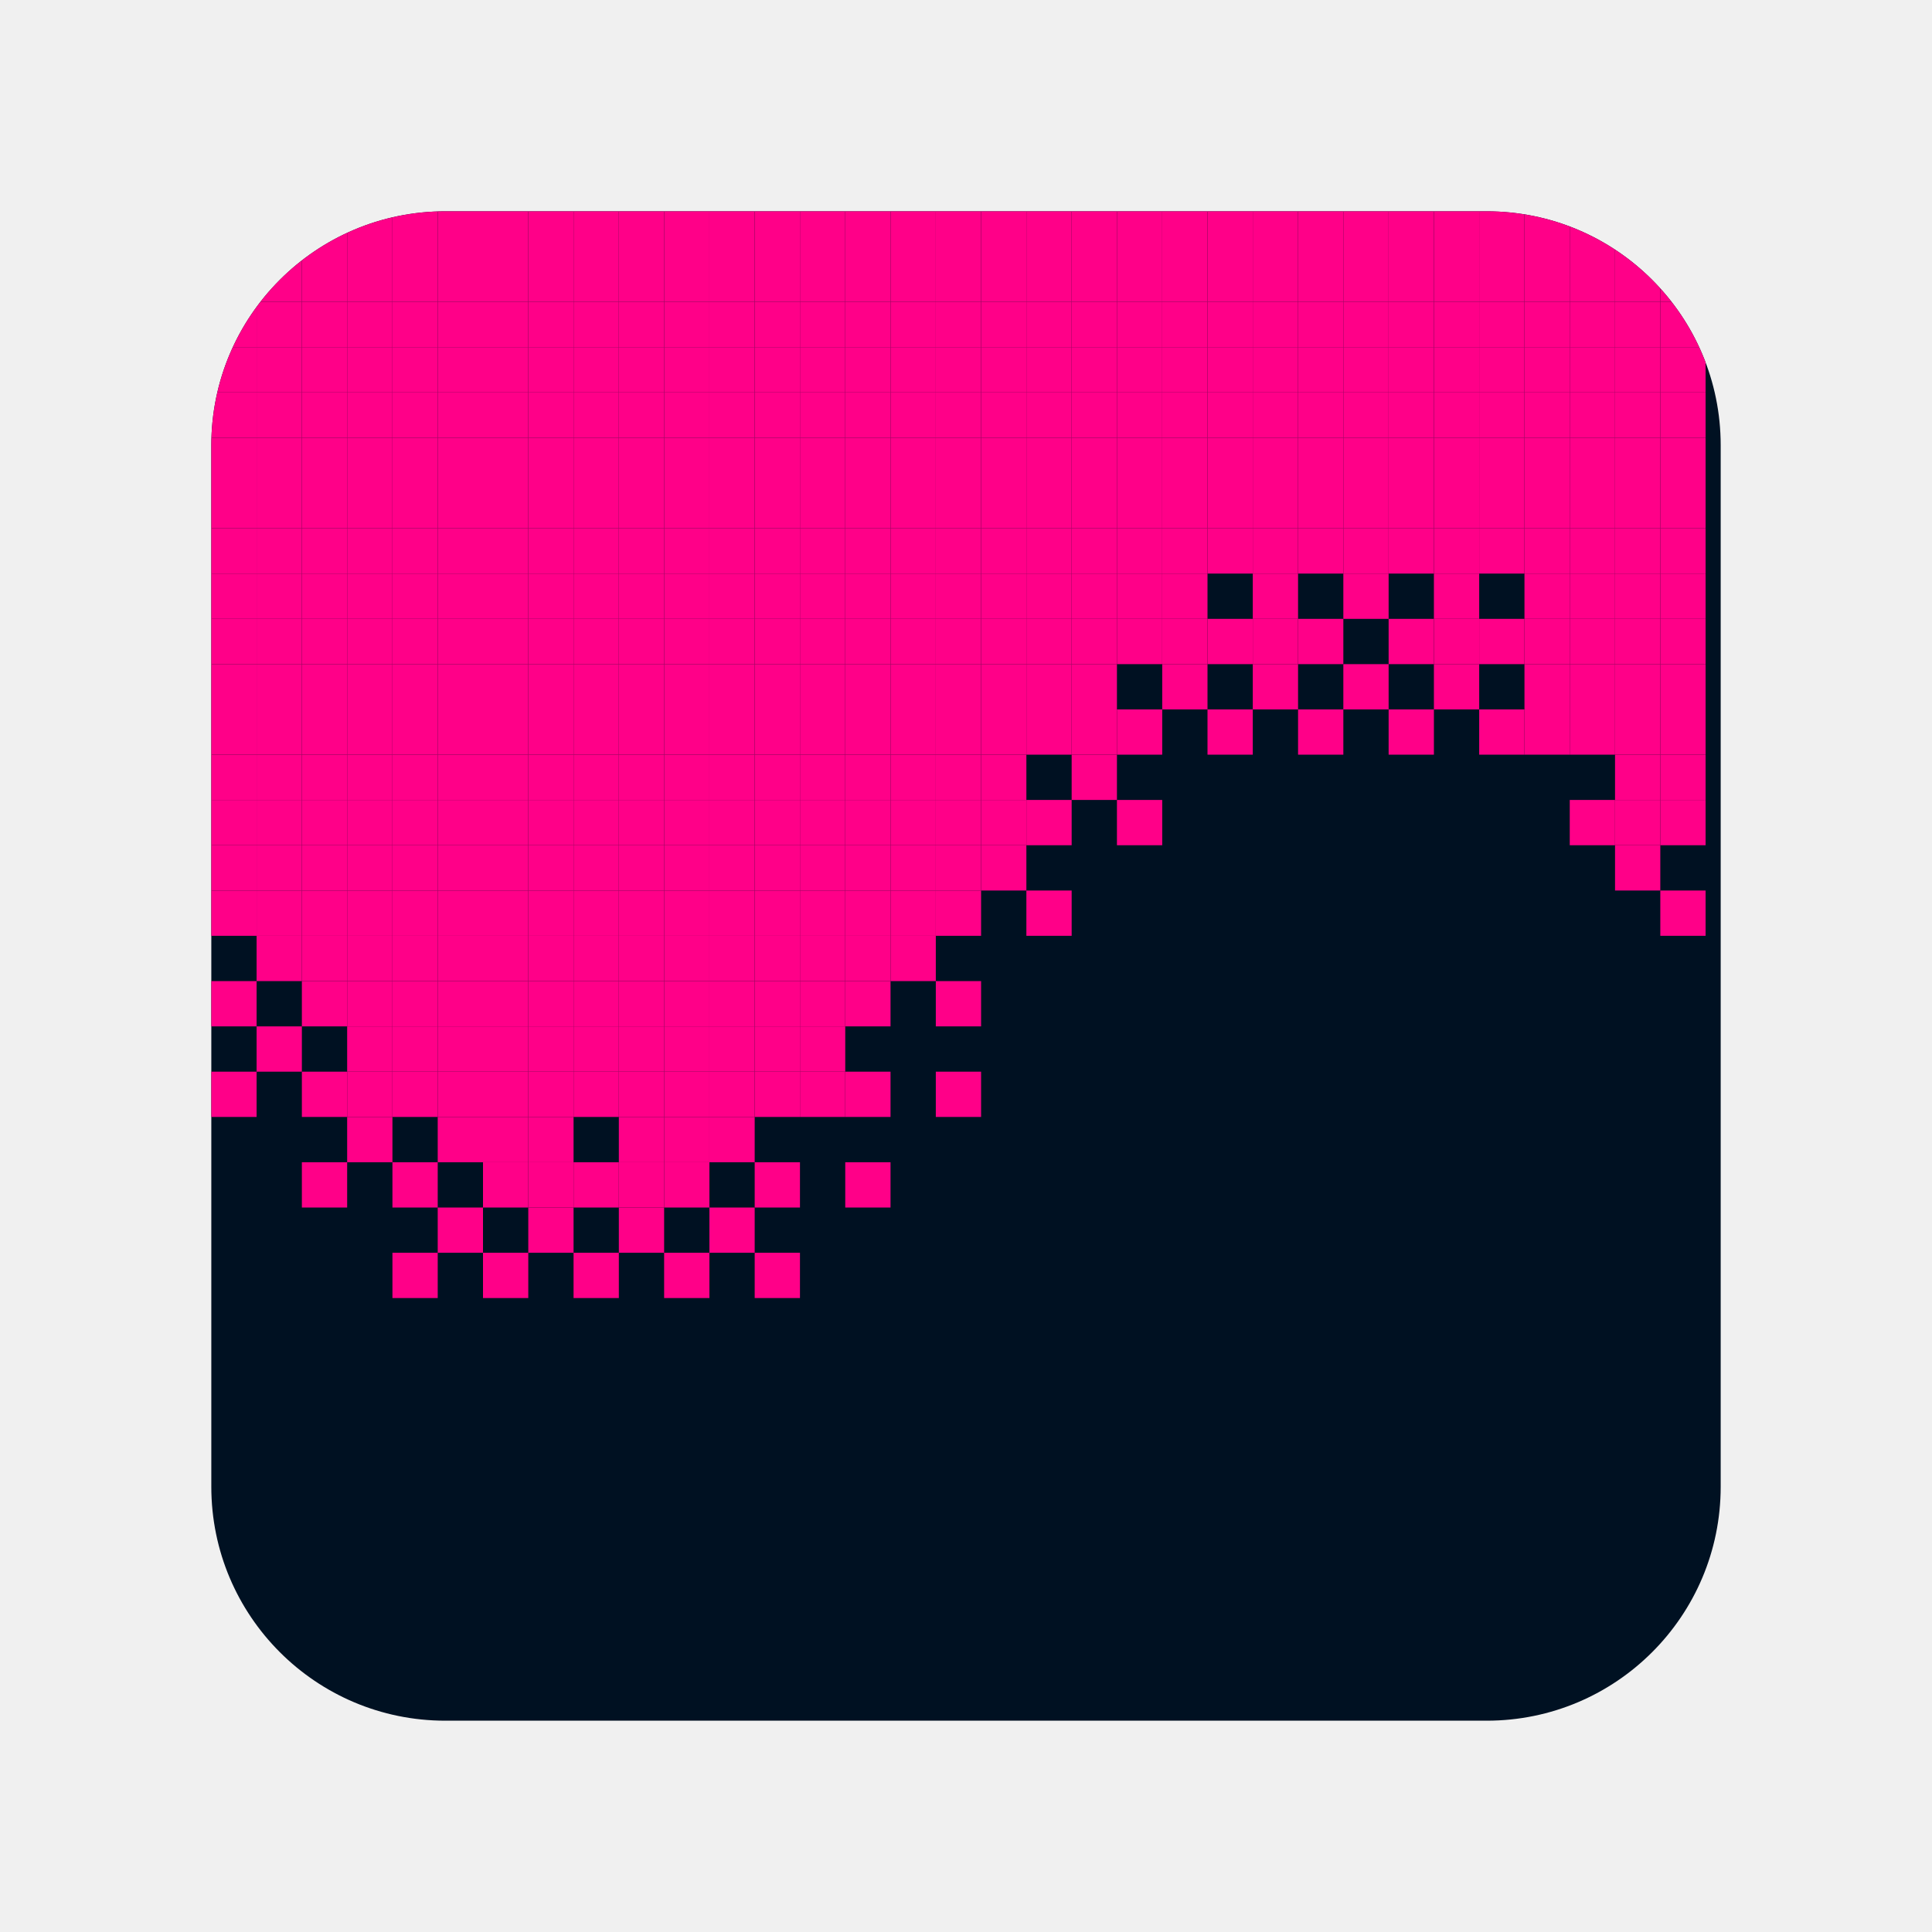
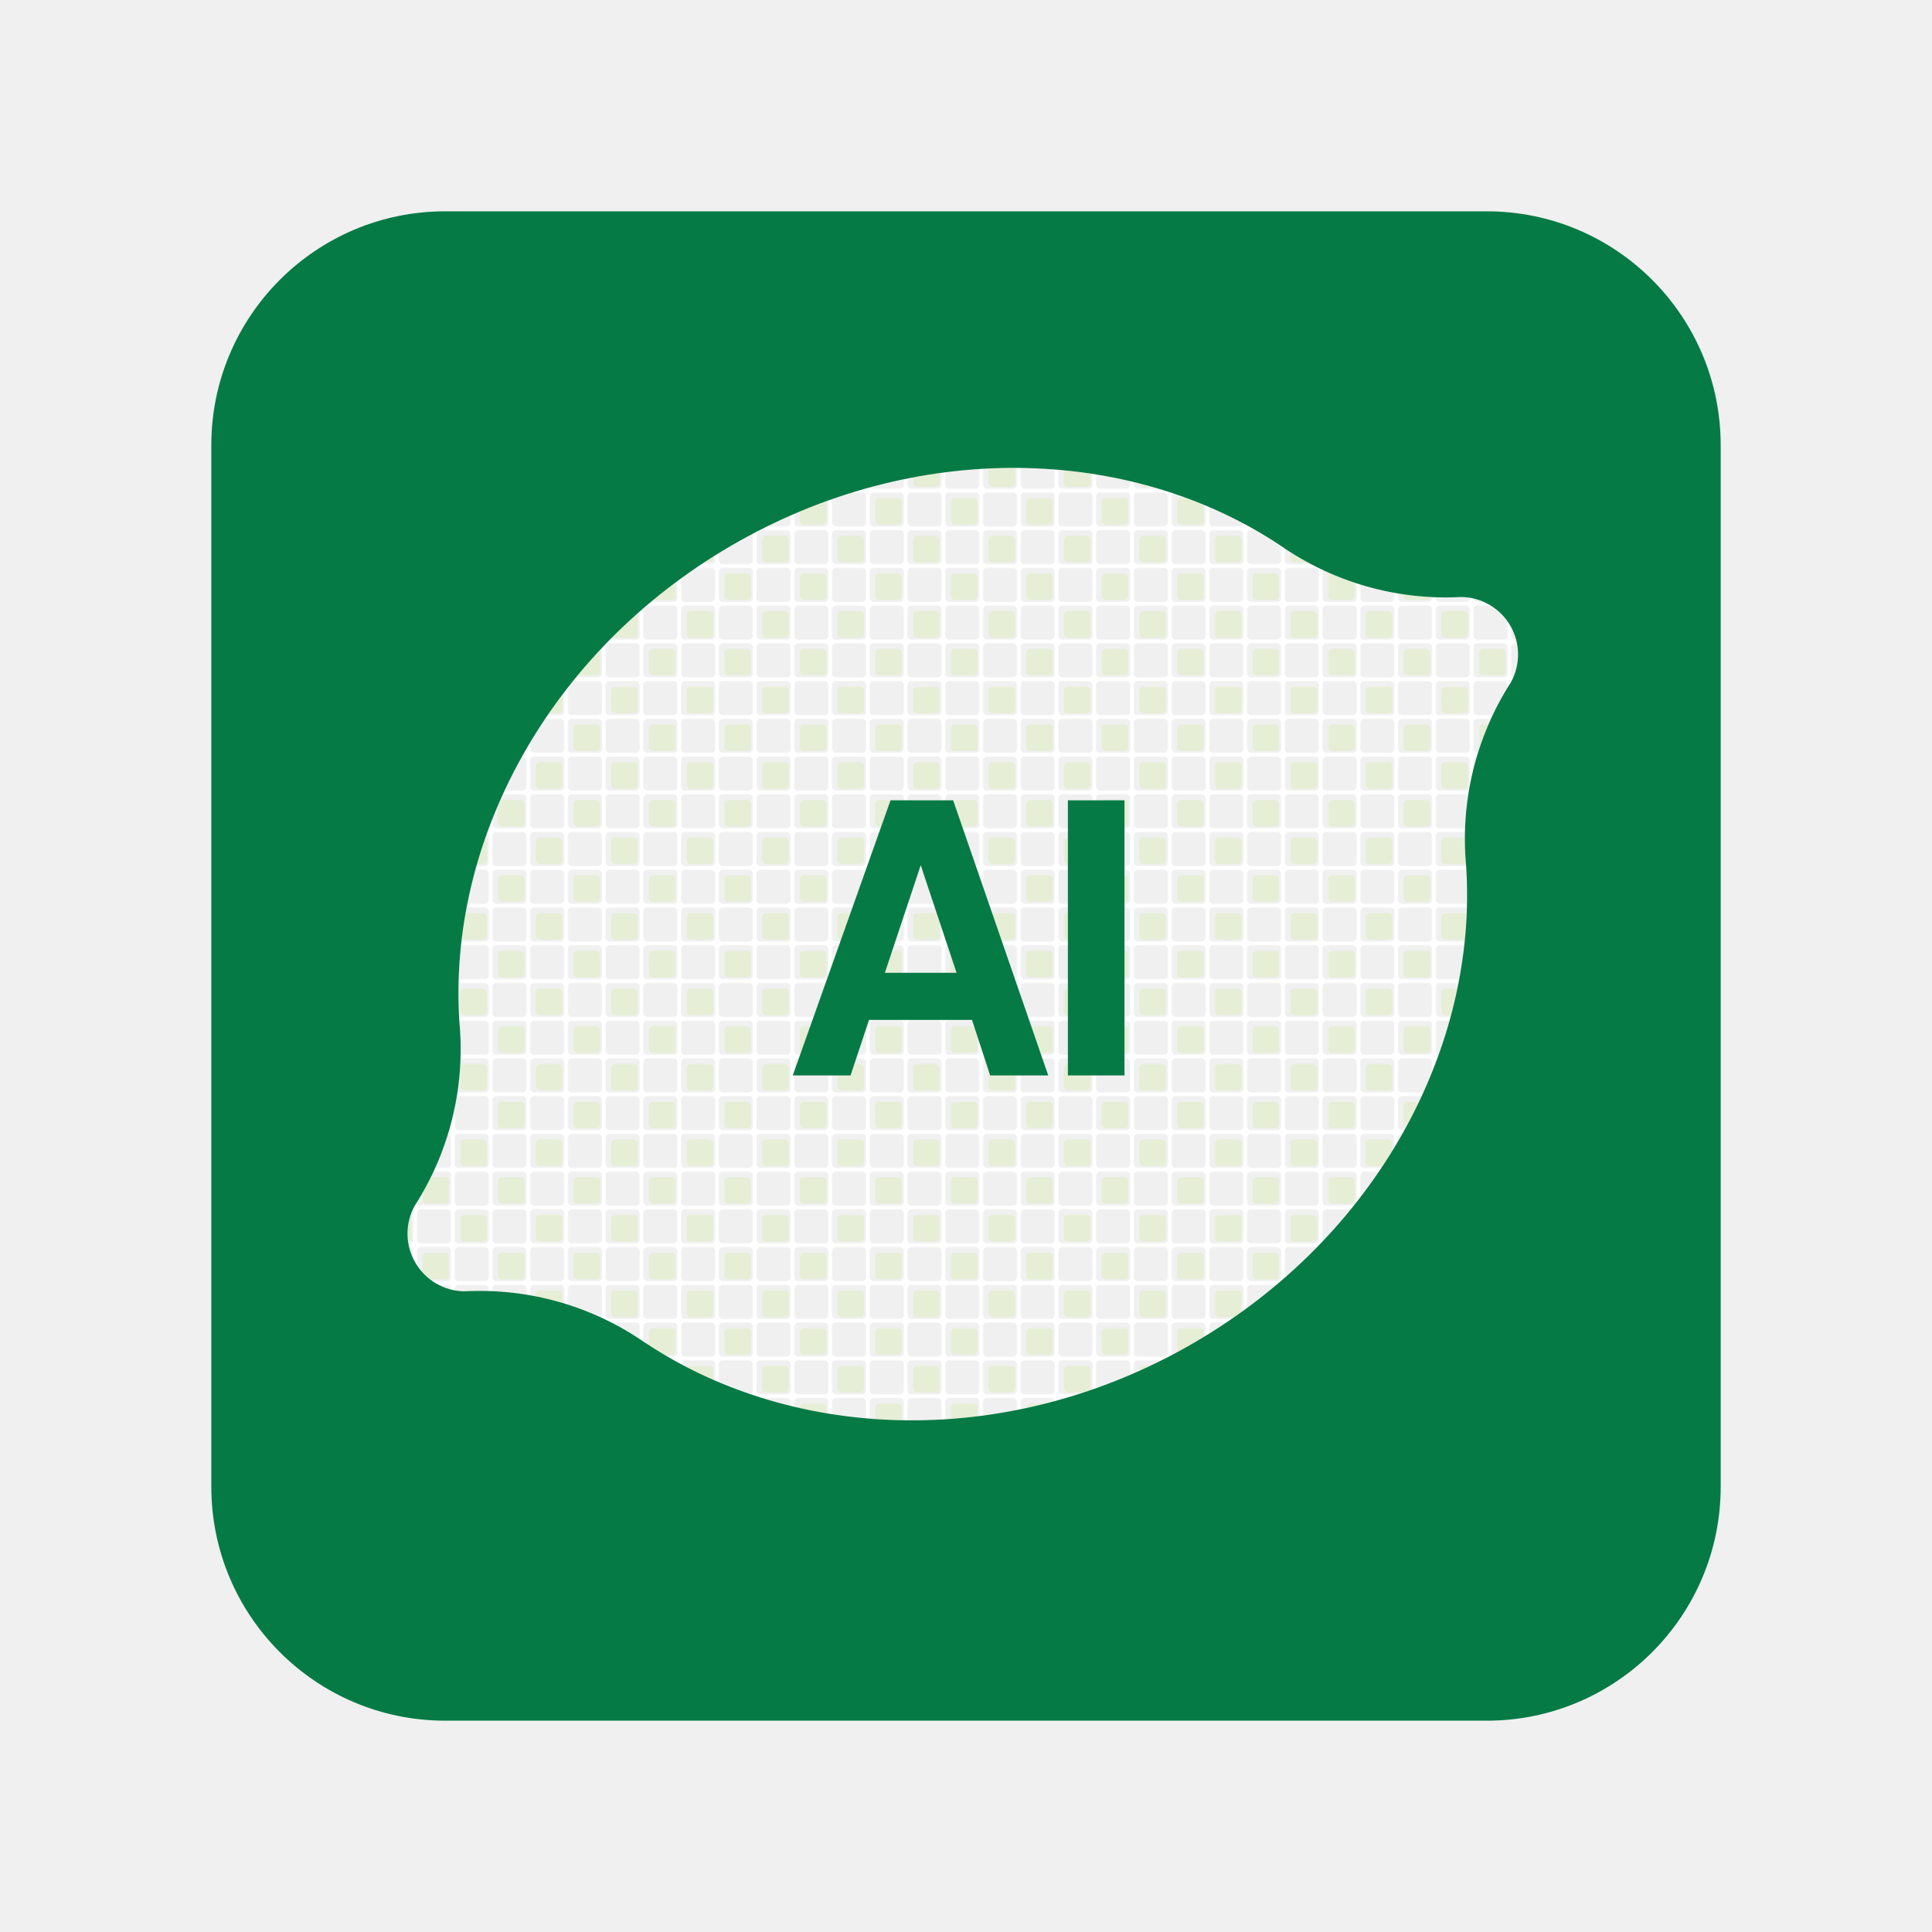
<svg xmlns="http://www.w3.org/2000/svg" width="512" height="512" viewBox="0 0 512 512">
  <defs>
-     <clipPath id="roundedClip">
-       <rect x="56" y="56" width="400" height="400" rx="62" />
+     <pattern id="pixelGrid" x="0" y="0" width="10" height="10" patternUnits="userSpaceOnUse">
+       <rect width="10" height="10" fill="none" />
+       <rect x="0.5" y="0.5" width="9" height="9" rx="1" fill="rgba(0,0,0,0.06)" />
+     </pattern>
+     <pattern id="pixelDots" x="0" y="0" width="20" height="20" patternUnits="userSpaceOnUse">
+       <rect width="20" height="20" fill="none" />
+       <rect x="2" y="2" width="7" height="7" rx="1" fill="rgba(150,220,20,0.12)" />
+       <rect x="12" y="12" width="7" height="7" rx="1" fill="rgba(150,220,20,0.12)" />
+     </pattern>
+     <clipPath id="limeClip">
+       <path transform="translate(108, 124) scale(0.485)" d="M602.541,86.136 C608.107,95.715 608.23,107.517 602.864,117.21 C583.729,146.965 575.126,182.287 578.432,217.517 L578.432,217.45 C585.014,316.101 530.006,419.65 429.891,477.944 C329.776,536.235 212.643,532.808 130.262,478.277 L130.262,478.347 C101.316,458.034 66.397,448.026 31.094,449.926 C20.015,449.79 9.822,443.836 4.255,434.249 C-1.312,424.662 -1.435,412.851 3.933,403.151 C23.062,373.393 31.657,338.071 28.342,302.843 L28.342,302.914 C21.795,204.262 76.803,100.724 176.918,42.468 C277.034,-15.791 394.166,-12.4 476.547,42.131 C505.5,62.437 540.421,72.44 575.725,70.54 C586.78,70.666 596.959,76.586 602.541,86.136 Z" />
    </clipPath>
  </defs>
-   <rect x="56" y="56" width="400" height="400" rx="62" fill="#001122" />
-   <g clip-path="url(#roundedClip)">
-     <rect x="56" y="56" width="12" height="12" fill="#ff0088" />
-     <rect x="68" y="56" width="12" height="12" fill="#ff0088" />
-     <rect x="80" y="56" width="12" height="12" fill="#ff0088" />
-     <rect x="92" y="56" width="12" height="12" fill="#ff0088" />
-     <rect x="104" y="56" width="12" height="12" fill="#ff0088" />
-     <rect x="116" y="56" width="12" height="12" fill="#ff0088" />
-     <rect x="128" y="56" width="12" height="12" fill="#ff0088" />
-     <rect x="140" y="56" width="12" height="12" fill="#ff0088" />
-     <rect x="152" y="56" width="12" height="12" fill="#ff0088" />
-     <rect x="164" y="56" width="12" height="12" fill="#ff0088" />
-     <rect x="176" y="56" width="12" height="12" fill="#ff0088" />
-     <rect x="188" y="56" width="12" height="12" fill="#ff0088" />
-     <rect x="200" y="56" width="12" height="12" fill="#ff0088" />
-     <rect x="212" y="56" width="12" height="12" fill="#ff0088" />
-     <rect x="224" y="56" width="12" height="12" fill="#ff0088" />
-     <rect x="236" y="56" width="12" height="12" fill="#ff0088" />
-     <rect x="248" y="56" width="12" height="12" fill="#ff0088" />
-     <rect x="260" y="56" width="12" height="12" fill="#ff0088" />
-     <rect x="272" y="56" width="12" height="12" fill="#ff0088" />
-     <rect x="284" y="56" width="12" height="12" fill="#ff0088" />
-     <rect x="296" y="56" width="12" height="12" fill="#ff0088" />
-     <rect x="308" y="56" width="12" height="12" fill="#ff0088" />
-     <rect x="320" y="56" width="12" height="12" fill="#ff0088" />
-     <rect x="332" y="56" width="12" height="12" fill="#ff0088" />
-     <rect x="344" y="56" width="12" height="12" fill="#ff0088" />
-     <rect x="356" y="56" width="12" height="12" fill="#ff0088" />
-     <rect x="368" y="56" width="12" height="12" fill="#ff0088" />
-     <rect x="380" y="56" width="12" height="12" fill="#ff0088" />
-     <rect x="392" y="56" width="12" height="12" fill="#ff0088" />
-     <rect x="404" y="56" width="12" height="12" fill="#ff0088" />
-     <rect x="416" y="56" width="12" height="12" fill="#ff0088" />
-     <rect x="428" y="56" width="12" height="12" fill="#ff0088" />
-     <rect x="440" y="56" width="12" height="12" fill="#ff0088" />
-     <rect x="56" y="68" width="12" height="12" fill="#ff0088" />
-     <rect x="68" y="68" width="12" height="12" fill="#ff0088" />
-     <rect x="80" y="68" width="12" height="12" fill="#ff0088" />
-     <rect x="92" y="68" width="12" height="12" fill="#ff0088" />
-     <rect x="104" y="68" width="12" height="12" fill="#ff0088" />
-     <rect x="116" y="68" width="12" height="12" fill="#ff0088" />
-     <rect x="128" y="68" width="12" height="12" fill="#ff0088" />
-     <rect x="140" y="68" width="12" height="12" fill="#ff0088" />
-     <rect x="152" y="68" width="12" height="12" fill="#ff0088" />
-     <rect x="164" y="68" width="12" height="12" fill="#ff0088" />
-     <rect x="176" y="68" width="12" height="12" fill="#ff0088" />
-     <rect x="188" y="68" width="12" height="12" fill="#ff0088" />
-     <rect x="200" y="68" width="12" height="12" fill="#ff0088" />
-     <rect x="212" y="68" width="12" height="12" fill="#ff0088" />
-     <rect x="224" y="68" width="12" height="12" fill="#ff0088" />
-     <rect x="236" y="68" width="12" height="12" fill="#ff0088" />
-     <rect x="248" y="68" width="12" height="12" fill="#ff0088" />
-     <rect x="260" y="68" width="12" height="12" fill="#ff0088" />
-     <rect x="272" y="68" width="12" height="12" fill="#ff0088" />
-     <rect x="284" y="68" width="12" height="12" fill="#ff0088" />
-     <rect x="296" y="68" width="12" height="12" fill="#ff0088" />
-     <rect x="308" y="68" width="12" height="12" fill="#ff0088" />
-     <rect x="320" y="68" width="12" height="12" fill="#ff0088" />
-     <rect x="332" y="68" width="12" height="12" fill="#ff0088" />
-     <rect x="344" y="68" width="12" height="12" fill="#ff0088" />
-     <rect x="356" y="68" width="12" height="12" fill="#ff0088" />
-     <rect x="368" y="68" width="12" height="12" fill="#ff0088" />
-     <rect x="380" y="68" width="12" height="12" fill="#ff0088" />
-     <rect x="392" y="68" width="12" height="12" fill="#ff0088" />
-     <rect x="404" y="68" width="12" height="12" fill="#ff0088" />
-     <rect x="416" y="68" width="12" height="12" fill="#ff0088" />
-     <rect x="428" y="68" width="12" height="12" fill="#ff0088" />
-     <rect x="440" y="68" width="12" height="12" fill="#ff0088" />
-     <rect x="56" y="80" width="12" height="12" fill="#ff0088" />
-     <rect x="68" y="80" width="12" height="12" fill="#ff0088" />
-     <rect x="80" y="80" width="12" height="12" fill="#ff0088" />
-     <rect x="92" y="80" width="12" height="12" fill="#ff0088" />
-     <rect x="104" y="80" width="12" height="12" fill="#ff0088" />
-     <rect x="116" y="80" width="12" height="12" fill="#ff0088" />
-     <rect x="128" y="80" width="12" height="12" fill="#ff0088" />
-     <rect x="140" y="80" width="12" height="12" fill="#ff0088" />
-     <rect x="152" y="80" width="12" height="12" fill="#ff0088" />
-     <rect x="164" y="80" width="12" height="12" fill="#ff0088" />
-     <rect x="176" y="80" width="12" height="12" fill="#ff0088" />
-     <rect x="188" y="80" width="12" height="12" fill="#ff0088" />
-     <rect x="200" y="80" width="12" height="12" fill="#ff0088" />
-     <rect x="212" y="80" width="12" height="12" fill="#ff0088" />
-     <rect x="224" y="80" width="12" height="12" fill="#ff0088" />
-     <rect x="236" y="80" width="12" height="12" fill="#ff0088" />
-     <rect x="248" y="80" width="12" height="12" fill="#ff0088" />
-     <rect x="260" y="80" width="12" height="12" fill="#ff0088" />
-     <rect x="272" y="80" width="12" height="12" fill="#ff0088" />
-     <rect x="284" y="80" width="12" height="12" fill="#ff0088" />
-     <rect x="296" y="80" width="12" height="12" fill="#ff0088" />
-     <rect x="308" y="80" width="12" height="12" fill="#ff0088" />
-     <rect x="320" y="80" width="12" height="12" fill="#ff0088" />
-     <rect x="332" y="80" width="12" height="12" fill="#ff0088" />
-     <rect x="344" y="80" width="12" height="12" fill="#ff0088" />
-     <rect x="356" y="80" width="12" height="12" fill="#ff0088" />
-     <rect x="368" y="80" width="12" height="12" fill="#ff0088" />
-     <rect x="380" y="80" width="12" height="12" fill="#ff0088" />
-     <rect x="392" y="80" width="12" height="12" fill="#ff0088" />
-     <rect x="404" y="80" width="12" height="12" fill="#ff0088" />
-     <rect x="416" y="80" width="12" height="12" fill="#ff0088" />
-     <rect x="428" y="80" width="12" height="12" fill="#ff0088" />
-     <rect x="440" y="80" width="12" height="12" fill="#ff0088" />
-     <rect x="56" y="92" width="12" height="12" fill="#ff0088" />
-     <rect x="68" y="92" width="12" height="12" fill="#ff0088" />
-     <rect x="80" y="92" width="12" height="12" fill="#ff0088" />
-     <rect x="92" y="92" width="12" height="12" fill="#ff0088" />
-     <rect x="104" y="92" width="12" height="12" fill="#ff0088" />
-     <rect x="116" y="92" width="12" height="12" fill="#ff0088" />
-     <rect x="128" y="92" width="12" height="12" fill="#ff0088" />
-     <rect x="140" y="92" width="12" height="12" fill="#ff0088" />
-     <rect x="152" y="92" width="12" height="12" fill="#ff0088" />
-     <rect x="164" y="92" width="12" height="12" fill="#ff0088" />
-     <rect x="176" y="92" width="12" height="12" fill="#ff0088" />
-     <rect x="188" y="92" width="12" height="12" fill="#ff0088" />
-     <rect x="200" y="92" width="12" height="12" fill="#ff0088" />
-     <rect x="212" y="92" width="12" height="12" fill="#ff0088" />
-     <rect x="224" y="92" width="12" height="12" fill="#ff0088" />
-     <rect x="236" y="92" width="12" height="12" fill="#ff0088" />
-     <rect x="248" y="92" width="12" height="12" fill="#ff0088" />
-     <rect x="260" y="92" width="12" height="12" fill="#ff0088" />
-     <rect x="272" y="92" width="12" height="12" fill="#ff0088" />
-     <rect x="284" y="92" width="12" height="12" fill="#ff0088" />
-     <rect x="296" y="92" width="12" height="12" fill="#ff0088" />
-     <rect x="308" y="92" width="12" height="12" fill="#ff0088" />
-     <rect x="320" y="92" width="12" height="12" fill="#ff0088" />
-     <rect x="332" y="92" width="12" height="12" fill="#ff0088" />
-     <rect x="344" y="92" width="12" height="12" fill="#ff0088" />
-     <rect x="356" y="92" width="12" height="12" fill="#ff0088" />
-     <rect x="368" y="92" width="12" height="12" fill="#ff0088" />
-     <rect x="380" y="92" width="12" height="12" fill="#ff0088" />
-     <rect x="392" y="92" width="12" height="12" fill="#ff0088" />
-     <rect x="404" y="92" width="12" height="12" fill="#ff0088" />
-     <rect x="416" y="92" width="12" height="12" fill="#ff0088" />
-     <rect x="428" y="92" width="12" height="12" fill="#ff0088" />
-     <rect x="440" y="92" width="12" height="12" fill="#ff0088" />
-     <rect x="56" y="104" width="12" height="12" fill="#ff0088" />
-     <rect x="68" y="104" width="12" height="12" fill="#ff0088" />
-     <rect x="80" y="104" width="12" height="12" fill="#ff0088" />
-     <rect x="92" y="104" width="12" height="12" fill="#ff0088" />
-     <rect x="104" y="104" width="12" height="12" fill="#ff0088" />
-     <rect x="116" y="104" width="12" height="12" fill="#ff0088" />
-     <rect x="128" y="104" width="12" height="12" fill="#ff0088" />
-     <rect x="140" y="104" width="12" height="12" fill="#ff0088" />
-     <rect x="152" y="104" width="12" height="12" fill="#ff0088" />
-     <rect x="164" y="104" width="12" height="12" fill="#ff0088" />
-     <rect x="176" y="104" width="12" height="12" fill="#ff0088" />
-     <rect x="188" y="104" width="12" height="12" fill="#ff0088" />
-     <rect x="200" y="104" width="12" height="12" fill="#ff0088" />
-     <rect x="212" y="104" width="12" height="12" fill="#ff0088" />
-     <rect x="224" y="104" width="12" height="12" fill="#ff0088" />
-     <rect x="236" y="104" width="12" height="12" fill="#ff0088" />
-     <rect x="248" y="104" width="12" height="12" fill="#ff0088" />
-     <rect x="260" y="104" width="12" height="12" fill="#ff0088" />
-     <rect x="272" y="104" width="12" height="12" fill="#ff0088" />
-     <rect x="284" y="104" width="12" height="12" fill="#ff0088" />
-     <rect x="296" y="104" width="12" height="12" fill="#ff0088" />
-     <rect x="308" y="104" width="12" height="12" fill="#ff0088" />
-     <rect x="320" y="104" width="12" height="12" fill="#ff0088" />
-     <rect x="332" y="104" width="12" height="12" fill="#ff0088" />
-     <rect x="344" y="104" width="12" height="12" fill="#ff0088" />
-     <rect x="356" y="104" width="12" height="12" fill="#ff0088" />
-     <rect x="368" y="104" width="12" height="12" fill="#ff0088" />
-     <rect x="380" y="104" width="12" height="12" fill="#ff0088" />
-     <rect x="392" y="104" width="12" height="12" fill="#ff0088" />
-     <rect x="404" y="104" width="12" height="12" fill="#ff0088" />
-     <rect x="416" y="104" width="12" height="12" fill="#ff0088" />
-     <rect x="428" y="104" width="12" height="12" fill="#ff0088" />
-     <rect x="440" y="104" width="12" height="12" fill="#ff0088" />
-     <rect x="56" y="116" width="12" height="12" fill="#ff0088" />
-     <rect x="68" y="116" width="12" height="12" fill="#ff0088" />
-     <rect x="80" y="116" width="12" height="12" fill="#ff0088" />
-     <rect x="92" y="116" width="12" height="12" fill="#ff0088" />
-     <rect x="104" y="116" width="12" height="12" fill="#ff0088" />
-     <rect x="116" y="116" width="12" height="12" fill="#ff0088" />
-     <rect x="128" y="116" width="12" height="12" fill="#ff0088" />
-     <rect x="140" y="116" width="12" height="12" fill="#ff0088" />
-     <rect x="152" y="116" width="12" height="12" fill="#ff0088" />
-     <rect x="164" y="116" width="12" height="12" fill="#ff0088" />
-     <rect x="176" y="116" width="12" height="12" fill="#ff0088" />
-     <rect x="188" y="116" width="12" height="12" fill="#ff0088" />
-     <rect x="200" y="116" width="12" height="12" fill="#ff0088" />
-     <rect x="212" y="116" width="12" height="12" fill="#ff0088" />
-     <rect x="224" y="116" width="12" height="12" fill="#ff0088" />
-     <rect x="236" y="116" width="12" height="12" fill="#ff0088" />
-     <rect x="248" y="116" width="12" height="12" fill="#ff0088" />
-     <rect x="260" y="116" width="12" height="12" fill="#ff0088" />
-     <rect x="272" y="116" width="12" height="12" fill="#ff0088" />
-     <rect x="284" y="116" width="12" height="12" fill="#ff0088" />
-     <rect x="296" y="116" width="12" height="12" fill="#ff0088" />
-     <rect x="308" y="116" width="12" height="12" fill="#ff0088" />
-     <rect x="320" y="116" width="12" height="12" fill="#ff0088" />
-     <rect x="332" y="116" width="12" height="12" fill="#ff0088" />
-     <rect x="344" y="116" width="12" height="12" fill="#ff0088" />
-     <rect x="356" y="116" width="12" height="12" fill="#ff0088" />
-     <rect x="368" y="116" width="12" height="12" fill="#ff0088" />
-     <rect x="380" y="116" width="12" height="12" fill="#ff0088" />
-     <rect x="392" y="116" width="12" height="12" fill="#ff0088" />
-     <rect x="404" y="116" width="12" height="12" fill="#ff0088" />
-     <rect x="416" y="116" width="12" height="12" fill="#ff0088" />
-     <rect x="428" y="116" width="12" height="12" fill="#ff0088" />
-     <rect x="440" y="116" width="12" height="12" fill="#ff0088" />
-     <rect x="56" y="128" width="12" height="12" fill="#ff0088" />
-     <rect x="68" y="128" width="12" height="12" fill="#ff0088" />
-     <rect x="80" y="128" width="12" height="12" fill="#ff0088" />
-     <rect x="92" y="128" width="12" height="12" fill="#ff0088" />
-     <rect x="104" y="128" width="12" height="12" fill="#ff0088" />
-     <rect x="116" y="128" width="12" height="12" fill="#ff0088" />
-     <rect x="128" y="128" width="12" height="12" fill="#ff0088" />
-     <rect x="140" y="128" width="12" height="12" fill="#ff0088" />
-     <rect x="152" y="128" width="12" height="12" fill="#ff0088" />
-     <rect x="164" y="128" width="12" height="12" fill="#ff0088" />
-     <rect x="176" y="128" width="12" height="12" fill="#ff0088" />
-     <rect x="188" y="128" width="12" height="12" fill="#ff0088" />
-     <rect x="200" y="128" width="12" height="12" fill="#ff0088" />
-     <rect x="212" y="128" width="12" height="12" fill="#ff0088" />
-     <rect x="224" y="128" width="12" height="12" fill="#ff0088" />
-     <rect x="236" y="128" width="12" height="12" fill="#ff0088" />
-     <rect x="248" y="128" width="12" height="12" fill="#ff0088" />
-     <rect x="260" y="128" width="12" height="12" fill="#ff0088" />
-     <rect x="272" y="128" width="12" height="12" fill="#ff0088" />
-     <rect x="284" y="128" width="12" height="12" fill="#ff0088" />
-     <rect x="296" y="128" width="12" height="12" fill="#ff0088" />
-     <rect x="308" y="128" width="12" height="12" fill="#ff0088" />
-     <rect x="320" y="128" width="12" height="12" fill="#ff0088" />
-     <rect x="332" y="128" width="12" height="12" fill="#ff0088" />
-     <rect x="344" y="128" width="12" height="12" fill="#ff0088" />
-     <rect x="356" y="128" width="12" height="12" fill="#ff0088" />
-     <rect x="368" y="128" width="12" height="12" fill="#ff0088" />
-     <rect x="380" y="128" width="12" height="12" fill="#ff0088" />
-     <rect x="392" y="128" width="12" height="12" fill="#ff0088" />
-     <rect x="404" y="128" width="12" height="12" fill="#ff0088" />
-     <rect x="416" y="128" width="12" height="12" fill="#ff0088" />
-     <rect x="428" y="128" width="12" height="12" fill="#ff0088" />
-     <rect x="440" y="128" width="12" height="12" fill="#ff0088" />
-     <rect x="56" y="140" width="12" height="12" fill="#ff0088" />
-     <rect x="68" y="140" width="12" height="12" fill="#ff0088" />
-     <rect x="80" y="140" width="12" height="12" fill="#ff0088" />
-     <rect x="92" y="140" width="12" height="12" fill="#ff0088" />
-     <rect x="104" y="140" width="12" height="12" fill="#ff0088" />
-     <rect x="116" y="140" width="12" height="12" fill="#ff0088" />
-     <rect x="128" y="140" width="12" height="12" fill="#ff0088" />
-     <rect x="140" y="140" width="12" height="12" fill="#ff0088" />
-     <rect x="152" y="140" width="12" height="12" fill="#ff0088" />
-     <rect x="164" y="140" width="12" height="12" fill="#ff0088" />
-     <rect x="176" y="140" width="12" height="12" fill="#ff0088" />
-     <rect x="188" y="140" width="12" height="12" fill="#ff0088" />
-     <rect x="200" y="140" width="12" height="12" fill="#ff0088" />
-     <rect x="212" y="140" width="12" height="12" fill="#ff0088" />
-     <rect x="224" y="140" width="12" height="12" fill="#ff0088" />
-     <rect x="236" y="140" width="12" height="12" fill="#ff0088" />
-     <rect x="248" y="140" width="12" height="12" fill="#ff0088" />
-     <rect x="260" y="140" width="12" height="12" fill="#ff0088" />
-     <rect x="272" y="140" width="12" height="12" fill="#ff0088" />
-     <rect x="284" y="140" width="12" height="12" fill="#ff0088" />
-     <rect x="296" y="140" width="12" height="12" fill="#ff0088" />
-     <rect x="308" y="140" width="12" height="12" fill="#ff0088" />
-     <rect x="320" y="140" width="12" height="12" fill="#ff0088" />
-     <rect x="332" y="140" width="12" height="12" fill="#ff0088" />
-     <rect x="344" y="140" width="12" height="12" fill="#ff0088" />
-     <rect x="356" y="140" width="12" height="12" fill="#ff0088" />
-     <rect x="368" y="140" width="12" height="12" fill="#ff0088" />
-     <rect x="380" y="140" width="12" height="12" fill="#ff0088" />
-     <rect x="392" y="140" width="12" height="12" fill="#ff0088" />
-     <rect x="404" y="140" width="12" height="12" fill="#ff0088" />
-     <rect x="416" y="140" width="12" height="12" fill="#ff0088" />
-     <rect x="428" y="140" width="12" height="12" fill="#ff0088" />
-     <rect x="440" y="140" width="12" height="12" fill="#ff0088" />
-     <rect x="56" y="152" width="12" height="12" fill="#ff0088" />
-     <rect x="68" y="152" width="12" height="12" fill="#ff0088" />
-     <rect x="80" y="152" width="12" height="12" fill="#ff0088" />
-     <rect x="92" y="152" width="12" height="12" fill="#ff0088" />
-     <rect x="104" y="152" width="12" height="12" fill="#ff0088" />
-     <rect x="116" y="152" width="12" height="12" fill="#ff0088" />
-     <rect x="128" y="152" width="12" height="12" fill="#ff0088" />
-     <rect x="140" y="152" width="12" height="12" fill="#ff0088" />
-     <rect x="152" y="152" width="12" height="12" fill="#ff0088" />
-     <rect x="164" y="152" width="12" height="12" fill="#ff0088" />
-     <rect x="176" y="152" width="12" height="12" fill="#ff0088" />
-     <rect x="188" y="152" width="12" height="12" fill="#ff0088" />
-     <rect x="200" y="152" width="12" height="12" fill="#ff0088" />
-     <rect x="212" y="152" width="12" height="12" fill="#ff0088" />
-     <rect x="224" y="152" width="12" height="12" fill="#ff0088" />
-     <rect x="236" y="152" width="12" height="12" fill="#ff0088" />
-     <rect x="248" y="152" width="12" height="12" fill="#ff0088" />
-     <rect x="260" y="152" width="12" height="12" fill="#ff0088" />
-     <rect x="272" y="152" width="12" height="12" fill="#ff0088" />
-     <rect x="284" y="152" width="12" height="12" fill="#ff0088" />
-     <rect x="296" y="152" width="12" height="12" fill="#ff0088" />
-     <rect x="308" y="152" width="12" height="12" fill="#ff0088" />
-     <rect x="332" y="152" width="12" height="12" fill="#ff0088" />
-     <rect x="356" y="152" width="12" height="12" fill="#ff0088" />
-     <rect x="380" y="152" width="12" height="12" fill="#ff0088" />
-     <rect x="404" y="152" width="12" height="12" fill="#ff0088" />
-     <rect x="416" y="152" width="12" height="12" fill="#ff0088" />
-     <rect x="428" y="152" width="12" height="12" fill="#ff0088" />
-     <rect x="440" y="152" width="12" height="12" fill="#ff0088" />
-     <rect x="56" y="164" width="12" height="12" fill="#ff0088" />
-     <rect x="68" y="164" width="12" height="12" fill="#ff0088" />
-     <rect x="80" y="164" width="12" height="12" fill="#ff0088" />
-     <rect x="92" y="164" width="12" height="12" fill="#ff0088" />
-     <rect x="104" y="164" width="12" height="12" fill="#ff0088" />
-     <rect x="116" y="164" width="12" height="12" fill="#ff0088" />
-     <rect x="128" y="164" width="12" height="12" fill="#ff0088" />
-     <rect x="140" y="164" width="12" height="12" fill="#ff0088" />
-     <rect x="152" y="164" width="12" height="12" fill="#ff0088" />
-     <rect x="164" y="164" width="12" height="12" fill="#ff0088" />
-     <rect x="176" y="164" width="12" height="12" fill="#ff0088" />
-     <rect x="188" y="164" width="12" height="12" fill="#ff0088" />
-     <rect x="200" y="164" width="12" height="12" fill="#ff0088" />
-     <rect x="212" y="164" width="12" height="12" fill="#ff0088" />
-     <rect x="224" y="164" width="12" height="12" fill="#ff0088" />
-     <rect x="236" y="164" width="12" height="12" fill="#ff0088" />
-     <rect x="248" y="164" width="12" height="12" fill="#ff0088" />
-     <rect x="260" y="164" width="12" height="12" fill="#ff0088" />
-     <rect x="272" y="164" width="12" height="12" fill="#ff0088" />
-     <rect x="284" y="164" width="12" height="12" fill="#ff0088" />
-     <rect x="296" y="164" width="12" height="12" fill="#ff0088" />
-     <rect x="308" y="164" width="12" height="12" fill="#ff0088" />
-     <rect x="320" y="164" width="12" height="12" fill="#ff0088" />
-     <rect x="332" y="164" width="12" height="12" fill="#ff0088" />
-     <rect x="344" y="164" width="12" height="12" fill="#ff0088" />
-     <rect x="368" y="164" width="12" height="12" fill="#ff0088" />
-     <rect x="380" y="164" width="12" height="12" fill="#ff0088" />
-     <rect x="392" y="164" width="12" height="12" fill="#ff0088" />
-     <rect x="404" y="164" width="12" height="12" fill="#ff0088" />
-     <rect x="416" y="164" width="12" height="12" fill="#ff0088" />
-     <rect x="428" y="164" width="12" height="12" fill="#ff0088" />
-     <rect x="440" y="164" width="12" height="12" fill="#ff0088" />
-     <rect x="56" y="176" width="12" height="12" fill="#ff0088" />
-     <rect x="68" y="176" width="12" height="12" fill="#ff0088" />
-     <rect x="80" y="176" width="12" height="12" fill="#ff0088" />
-     <rect x="92" y="176" width="12" height="12" fill="#ff0088" />
-     <rect x="104" y="176" width="12" height="12" fill="#ff0088" />
-     <rect x="116" y="176" width="12" height="12" fill="#ff0088" />
-     <rect x="128" y="176" width="12" height="12" fill="#ff0088" />
-     <rect x="140" y="176" width="12" height="12" fill="#ff0088" />
-     <rect x="152" y="176" width="12" height="12" fill="#ff0088" />
-     <rect x="164" y="176" width="12" height="12" fill="#ff0088" />
-     <rect x="176" y="176" width="12" height="12" fill="#ff0088" />
-     <rect x="188" y="176" width="12" height="12" fill="#ff0088" />
-     <rect x="200" y="176" width="12" height="12" fill="#ff0088" />
-     <rect x="212" y="176" width="12" height="12" fill="#ff0088" />
-     <rect x="224" y="176" width="12" height="12" fill="#ff0088" />
-     <rect x="236" y="176" width="12" height="12" fill="#ff0088" />
-     <rect x="248" y="176" width="12" height="12" fill="#ff0088" />
-     <rect x="260" y="176" width="12" height="12" fill="#ff0088" />
-     <rect x="272" y="176" width="12" height="12" fill="#ff0088" />
-     <rect x="284" y="176" width="12" height="12" fill="#ff0088" />
-     <rect x="308" y="176" width="12" height="12" fill="#ff0088" />
-     <rect x="332" y="176" width="12" height="12" fill="#ff0088" />
-     <rect x="356" y="176" width="12" height="12" fill="#ff0088" />
-     <rect x="380" y="176" width="12" height="12" fill="#ff0088" />
-     <rect x="404" y="176" width="12" height="12" fill="#ff0088" />
-     <rect x="416" y="176" width="12" height="12" fill="#ff0088" />
-     <rect x="428" y="176" width="12" height="12" fill="#ff0088" />
-     <rect x="440" y="176" width="12" height="12" fill="#ff0088" />
-     <rect x="56" y="188" width="12" height="12" fill="#ff0088" />
-     <rect x="68" y="188" width="12" height="12" fill="#ff0088" />
-     <rect x="80" y="188" width="12" height="12" fill="#ff0088" />
-     <rect x="92" y="188" width="12" height="12" fill="#ff0088" />
-     <rect x="104" y="188" width="12" height="12" fill="#ff0088" />
-     <rect x="116" y="188" width="12" height="12" fill="#ff0088" />
-     <rect x="128" y="188" width="12" height="12" fill="#ff0088" />
-     <rect x="140" y="188" width="12" height="12" fill="#ff0088" />
-     <rect x="152" y="188" width="12" height="12" fill="#ff0088" />
-     <rect x="164" y="188" width="12" height="12" fill="#ff0088" />
-     <rect x="176" y="188" width="12" height="12" fill="#ff0088" />
-     <rect x="188" y="188" width="12" height="12" fill="#ff0088" />
-     <rect x="200" y="188" width="12" height="12" fill="#ff0088" />
-     <rect x="212" y="188" width="12" height="12" fill="#ff0088" />
-     <rect x="224" y="188" width="12" height="12" fill="#ff0088" />
-     <rect x="236" y="188" width="12" height="12" fill="#ff0088" />
-     <rect x="248" y="188" width="12" height="12" fill="#ff0088" />
-     <rect x="260" y="188" width="12" height="12" fill="#ff0088" />
-     <rect x="272" y="188" width="12" height="12" fill="#ff0088" />
-     <rect x="284" y="188" width="12" height="12" fill="#ff0088" />
-     <rect x="296" y="188" width="12" height="12" fill="#ff0088" />
-     <rect x="320" y="188" width="12" height="12" fill="#ff0088" />
-     <rect x="344" y="188" width="12" height="12" fill="#ff0088" />
-     <rect x="368" y="188" width="12" height="12" fill="#ff0088" />
-     <rect x="392" y="188" width="12" height="12" fill="#ff0088" />
-     <rect x="404" y="188" width="12" height="12" fill="#ff0088" />
-     <rect x="416" y="188" width="12" height="12" fill="#ff0088" />
-     <rect x="428" y="188" width="12" height="12" fill="#ff0088" />
-     <rect x="440" y="188" width="12" height="12" fill="#ff0088" />
-     <rect x="56" y="200" width="12" height="12" fill="#ff0088" />
-     <rect x="68" y="200" width="12" height="12" fill="#ff0088" />
-     <rect x="80" y="200" width="12" height="12" fill="#ff0088" />
-     <rect x="92" y="200" width="12" height="12" fill="#ff0088" />
-     <rect x="104" y="200" width="12" height="12" fill="#ff0088" />
-     <rect x="116" y="200" width="12" height="12" fill="#ff0088" />
-     <rect x="128" y="200" width="12" height="12" fill="#ff0088" />
-     <rect x="140" y="200" width="12" height="12" fill="#ff0088" />
-     <rect x="152" y="200" width="12" height="12" fill="#ff0088" />
-     <rect x="164" y="200" width="12" height="12" fill="#ff0088" />
-     <rect x="176" y="200" width="12" height="12" fill="#ff0088" />
-     <rect x="188" y="200" width="12" height="12" fill="#ff0088" />
-     <rect x="200" y="200" width="12" height="12" fill="#ff0088" />
-     <rect x="212" y="200" width="12" height="12" fill="#ff0088" />
-     <rect x="224" y="200" width="12" height="12" fill="#ff0088" />
-     <rect x="236" y="200" width="12" height="12" fill="#ff0088" />
-     <rect x="248" y="200" width="12" height="12" fill="#ff0088" />
-     <rect x="260" y="200" width="12" height="12" fill="#ff0088" />
-     <rect x="284" y="200" width="12" height="12" fill="#ff0088" />
-     <rect x="428" y="200" width="12" height="12" fill="#ff0088" />
-     <rect x="440" y="200" width="12" height="12" fill="#ff0088" />
-     <rect x="56" y="212" width="12" height="12" fill="#ff0088" />
-     <rect x="68" y="212" width="12" height="12" fill="#ff0088" />
-     <rect x="80" y="212" width="12" height="12" fill="#ff0088" />
-     <rect x="92" y="212" width="12" height="12" fill="#ff0088" />
-     <rect x="104" y="212" width="12" height="12" fill="#ff0088" />
-     <rect x="116" y="212" width="12" height="12" fill="#ff0088" />
-     <rect x="128" y="212" width="12" height="12" fill="#ff0088" />
-     <rect x="140" y="212" width="12" height="12" fill="#ff0088" />
-     <rect x="152" y="212" width="12" height="12" fill="#ff0088" />
-     <rect x="164" y="212" width="12" height="12" fill="#ff0088" />
-     <rect x="176" y="212" width="12" height="12" fill="#ff0088" />
-     <rect x="188" y="212" width="12" height="12" fill="#ff0088" />
-     <rect x="200" y="212" width="12" height="12" fill="#ff0088" />
-     <rect x="212" y="212" width="12" height="12" fill="#ff0088" />
-     <rect x="224" y="212" width="12" height="12" fill="#ff0088" />
-     <rect x="236" y="212" width="12" height="12" fill="#ff0088" />
-     <rect x="248" y="212" width="12" height="12" fill="#ff0088" />
-     <rect x="260" y="212" width="12" height="12" fill="#ff0088" />
-     <rect x="272" y="212" width="12" height="12" fill="#ff0088" />
-     <rect x="296" y="212" width="12" height="12" fill="#ff0088" />
-     <rect x="416" y="212" width="12" height="12" fill="#ff0088" />
-     <rect x="428" y="212" width="12" height="12" fill="#ff0088" />
-     <rect x="440" y="212" width="12" height="12" fill="#ff0088" />
-     <rect x="56" y="224" width="12" height="12" fill="#ff0088" />
-     <rect x="68" y="224" width="12" height="12" fill="#ff0088" />
-     <rect x="80" y="224" width="12" height="12" fill="#ff0088" />
-     <rect x="92" y="224" width="12" height="12" fill="#ff0088" />
-     <rect x="104" y="224" width="12" height="12" fill="#ff0088" />
-     <rect x="116" y="224" width="12" height="12" fill="#ff0088" />
-     <rect x="128" y="224" width="12" height="12" fill="#ff0088" />
-     <rect x="140" y="224" width="12" height="12" fill="#ff0088" />
-     <rect x="152" y="224" width="12" height="12" fill="#ff0088" />
-     <rect x="164" y="224" width="12" height="12" fill="#ff0088" />
-     <rect x="176" y="224" width="12" height="12" fill="#ff0088" />
-     <rect x="188" y="224" width="12" height="12" fill="#ff0088" />
-     <rect x="200" y="224" width="12" height="12" fill="#ff0088" />
-     <rect x="212" y="224" width="12" height="12" fill="#ff0088" />
-     <rect x="224" y="224" width="12" height="12" fill="#ff0088" />
-     <rect x="236" y="224" width="12" height="12" fill="#ff0088" />
-     <rect x="248" y="224" width="12" height="12" fill="#ff0088" />
-     <rect x="260" y="224" width="12" height="12" fill="#ff0088" />
-     <rect x="428" y="224" width="12" height="12" fill="#ff0088" />
-     <rect x="56" y="236" width="12" height="12" fill="#ff0088" />
-     <rect x="68" y="236" width="12" height="12" fill="#ff0088" />
-     <rect x="80" y="236" width="12" height="12" fill="#ff0088" />
-     <rect x="92" y="236" width="12" height="12" fill="#ff0088" />
-     <rect x="104" y="236" width="12" height="12" fill="#ff0088" />
-     <rect x="116" y="236" width="12" height="12" fill="#ff0088" />
-     <rect x="128" y="236" width="12" height="12" fill="#ff0088" />
-     <rect x="140" y="236" width="12" height="12" fill="#ff0088" />
-     <rect x="152" y="236" width="12" height="12" fill="#ff0088" />
-     <rect x="164" y="236" width="12" height="12" fill="#ff0088" />
-     <rect x="176" y="236" width="12" height="12" fill="#ff0088" />
-     <rect x="188" y="236" width="12" height="12" fill="#ff0088" />
-     <rect x="200" y="236" width="12" height="12" fill="#ff0088" />
-     <rect x="212" y="236" width="12" height="12" fill="#ff0088" />
-     <rect x="224" y="236" width="12" height="12" fill="#ff0088" />
-     <rect x="236" y="236" width="12" height="12" fill="#ff0088" />
-     <rect x="248" y="236" width="12" height="12" fill="#ff0088" />
-     <rect x="272" y="236" width="12" height="12" fill="#ff0088" />
-     <rect x="440" y="236" width="12" height="12" fill="#ff0088" />
-     <rect x="68" y="248" width="12" height="12" fill="#ff0088" />
-     <rect x="80" y="248" width="12" height="12" fill="#ff0088" />
-     <rect x="92" y="248" width="12" height="12" fill="#ff0088" />
-     <rect x="104" y="248" width="12" height="12" fill="#ff0088" />
-     <rect x="116" y="248" width="12" height="12" fill="#ff0088" />
-     <rect x="128" y="248" width="12" height="12" fill="#ff0088" />
-     <rect x="140" y="248" width="12" height="12" fill="#ff0088" />
-     <rect x="152" y="248" width="12" height="12" fill="#ff0088" />
-     <rect x="164" y="248" width="12" height="12" fill="#ff0088" />
-     <rect x="176" y="248" width="12" height="12" fill="#ff0088" />
-     <rect x="188" y="248" width="12" height="12" fill="#ff0088" />
-     <rect x="200" y="248" width="12" height="12" fill="#ff0088" />
-     <rect x="212" y="248" width="12" height="12" fill="#ff0088" />
-     <rect x="224" y="248" width="12" height="12" fill="#ff0088" />
-     <rect x="236" y="248" width="12" height="12" fill="#ff0088" />
-     <rect x="56" y="260" width="12" height="12" fill="#ff0088" />
-     <rect x="80" y="260" width="12" height="12" fill="#ff0088" />
-     <rect x="92" y="260" width="12" height="12" fill="#ff0088" />
-     <rect x="104" y="260" width="12" height="12" fill="#ff0088" />
-     <rect x="116" y="260" width="12" height="12" fill="#ff0088" />
-     <rect x="128" y="260" width="12" height="12" fill="#ff0088" />
-     <rect x="140" y="260" width="12" height="12" fill="#ff0088" />
-     <rect x="152" y="260" width="12" height="12" fill="#ff0088" />
-     <rect x="164" y="260" width="12" height="12" fill="#ff0088" />
-     <rect x="176" y="260" width="12" height="12" fill="#ff0088" />
-     <rect x="188" y="260" width="12" height="12" fill="#ff0088" />
-     <rect x="200" y="260" width="12" height="12" fill="#ff0088" />
-     <rect x="212" y="260" width="12" height="12" fill="#ff0088" />
-     <rect x="224" y="260" width="12" height="12" fill="#ff0088" />
-     <rect x="248" y="260" width="12" height="12" fill="#ff0088" />
-     <rect x="68" y="272" width="12" height="12" fill="#ff0088" />
-     <rect x="92" y="272" width="12" height="12" fill="#ff0088" />
-     <rect x="104" y="272" width="12" height="12" fill="#ff0088" />
-     <rect x="116" y="272" width="12" height="12" fill="#ff0088" />
-     <rect x="128" y="272" width="12" height="12" fill="#ff0088" />
-     <rect x="140" y="272" width="12" height="12" fill="#ff0088" />
-     <rect x="152" y="272" width="12" height="12" fill="#ff0088" />
-     <rect x="164" y="272" width="12" height="12" fill="#ff0088" />
-     <rect x="176" y="272" width="12" height="12" fill="#ff0088" />
-     <rect x="188" y="272" width="12" height="12" fill="#ff0088" />
-     <rect x="200" y="272" width="12" height="12" fill="#ff0088" />
-     <rect x="212" y="272" width="12" height="12" fill="#ff0088" />
-     <rect x="56" y="284" width="12" height="12" fill="#ff0088" />
-     <rect x="80" y="284" width="12" height="12" fill="#ff0088" />
-     <rect x="92" y="284" width="12" height="12" fill="#ff0088" />
-     <rect x="104" y="284" width="12" height="12" fill="#ff0088" />
-     <rect x="116" y="284" width="12" height="12" fill="#ff0088" />
-     <rect x="128" y="284" width="12" height="12" fill="#ff0088" />
-     <rect x="140" y="284" width="12" height="12" fill="#ff0088" />
-     <rect x="152" y="284" width="12" height="12" fill="#ff0088" />
-     <rect x="164" y="284" width="12" height="12" fill="#ff0088" />
-     <rect x="176" y="284" width="12" height="12" fill="#ff0088" />
-     <rect x="188" y="284" width="12" height="12" fill="#ff0088" />
-     <rect x="200" y="284" width="12" height="12" fill="#ff0088" />
-     <rect x="212" y="284" width="12" height="12" fill="#ff0088" />
-     <rect x="224" y="284" width="12" height="12" fill="#ff0088" />
-     <rect x="248" y="284" width="12" height="12" fill="#ff0088" />
-     <rect x="92" y="296" width="12" height="12" fill="#ff0088" />
-     <rect x="116" y="296" width="12" height="12" fill="#ff0088" />
-     <rect x="128" y="296" width="12" height="12" fill="#ff0088" />
-     <rect x="140" y="296" width="12" height="12" fill="#ff0088" />
-     <rect x="164" y="296" width="12" height="12" fill="#ff0088" />
-     <rect x="176" y="296" width="12" height="12" fill="#ff0088" />
-     <rect x="188" y="296" width="12" height="12" fill="#ff0088" />
-     <rect x="80" y="308" width="12" height="12" fill="#ff0088" />
-     <rect x="104" y="308" width="12" height="12" fill="#ff0088" />
-     <rect x="128" y="308" width="12" height="12" fill="#ff0088" />
-     <rect x="140" y="308" width="12" height="12" fill="#ff0088" />
-     <rect x="152" y="308" width="12" height="12" fill="#ff0088" />
-     <rect x="164" y="308" width="12" height="12" fill="#ff0088" />
-     <rect x="176" y="308" width="12" height="12" fill="#ff0088" />
-     <rect x="200" y="308" width="12" height="12" fill="#ff0088" />
-     <rect x="224" y="308" width="12" height="12" fill="#ff0088" />
-     <rect x="116" y="320" width="12" height="12" fill="#ff0088" />
-     <rect x="140" y="320" width="12" height="12" fill="#ff0088" />
-     <rect x="164" y="320" width="12" height="12" fill="#ff0088" />
-     <rect x="188" y="320" width="12" height="12" fill="#ff0088" />
-     <rect x="104" y="332" width="12" height="12" fill="#ff0088" />
-     <rect x="128" y="332" width="12" height="12" fill="#ff0088" />
-     <rect x="152" y="332" width="12" height="12" fill="#ff0088" />
-     <rect x="176" y="332" width="12" height="12" fill="#ff0088" />
-     <rect x="200" y="332" width="12" height="12" fill="#ff0088" />
+   <rect x="56" y="56" width="400" height="400" rx="62" fill="#067A45" />
+   <path transform="translate(108, 124) scale(0.485)" d="M602.541,86.136 C608.107,95.715 608.23,107.517 602.864,117.21 C583.729,146.965 575.126,182.287 578.432,217.517 L578.432,217.45 C585.014,316.101 530.006,419.65 429.891,477.944 C329.776,536.235 212.643,532.808 130.262,478.277 L130.262,478.347 C101.316,458.034 66.397,448.026 31.094,449.926 C20.015,449.79 9.822,443.836 4.255,434.249 C-1.312,424.662 -1.435,412.851 3.933,403.151 C23.062,373.393 31.657,338.071 28.342,302.843 L28.342,302.914 C21.795,204.262 76.803,100.724 176.918,42.468 C277.034,-15.791 394.166,-12.4 476.547,42.131 C505.5,62.437 540.421,72.44 575.725,70.54 C586.78,70.666 596.959,76.586 602.541,86.136 Z" fill="white" />
+   <g clip-path="url(#limeClip)">
+     <rect width="512" height="512" fill="url(#pixelGrid)" />
+     <rect width="512" height="512" fill="url(#pixelDots)" />
  </g>
+   <text x="256" y="285" text-anchor="middle" font-family="Agrandir, Helvetica Neue, Helvetica, Arial, sans-serif" font-weight="900" font-size="100" fill="#067A45" letter-spacing="-3">AI</text>
</svg>
